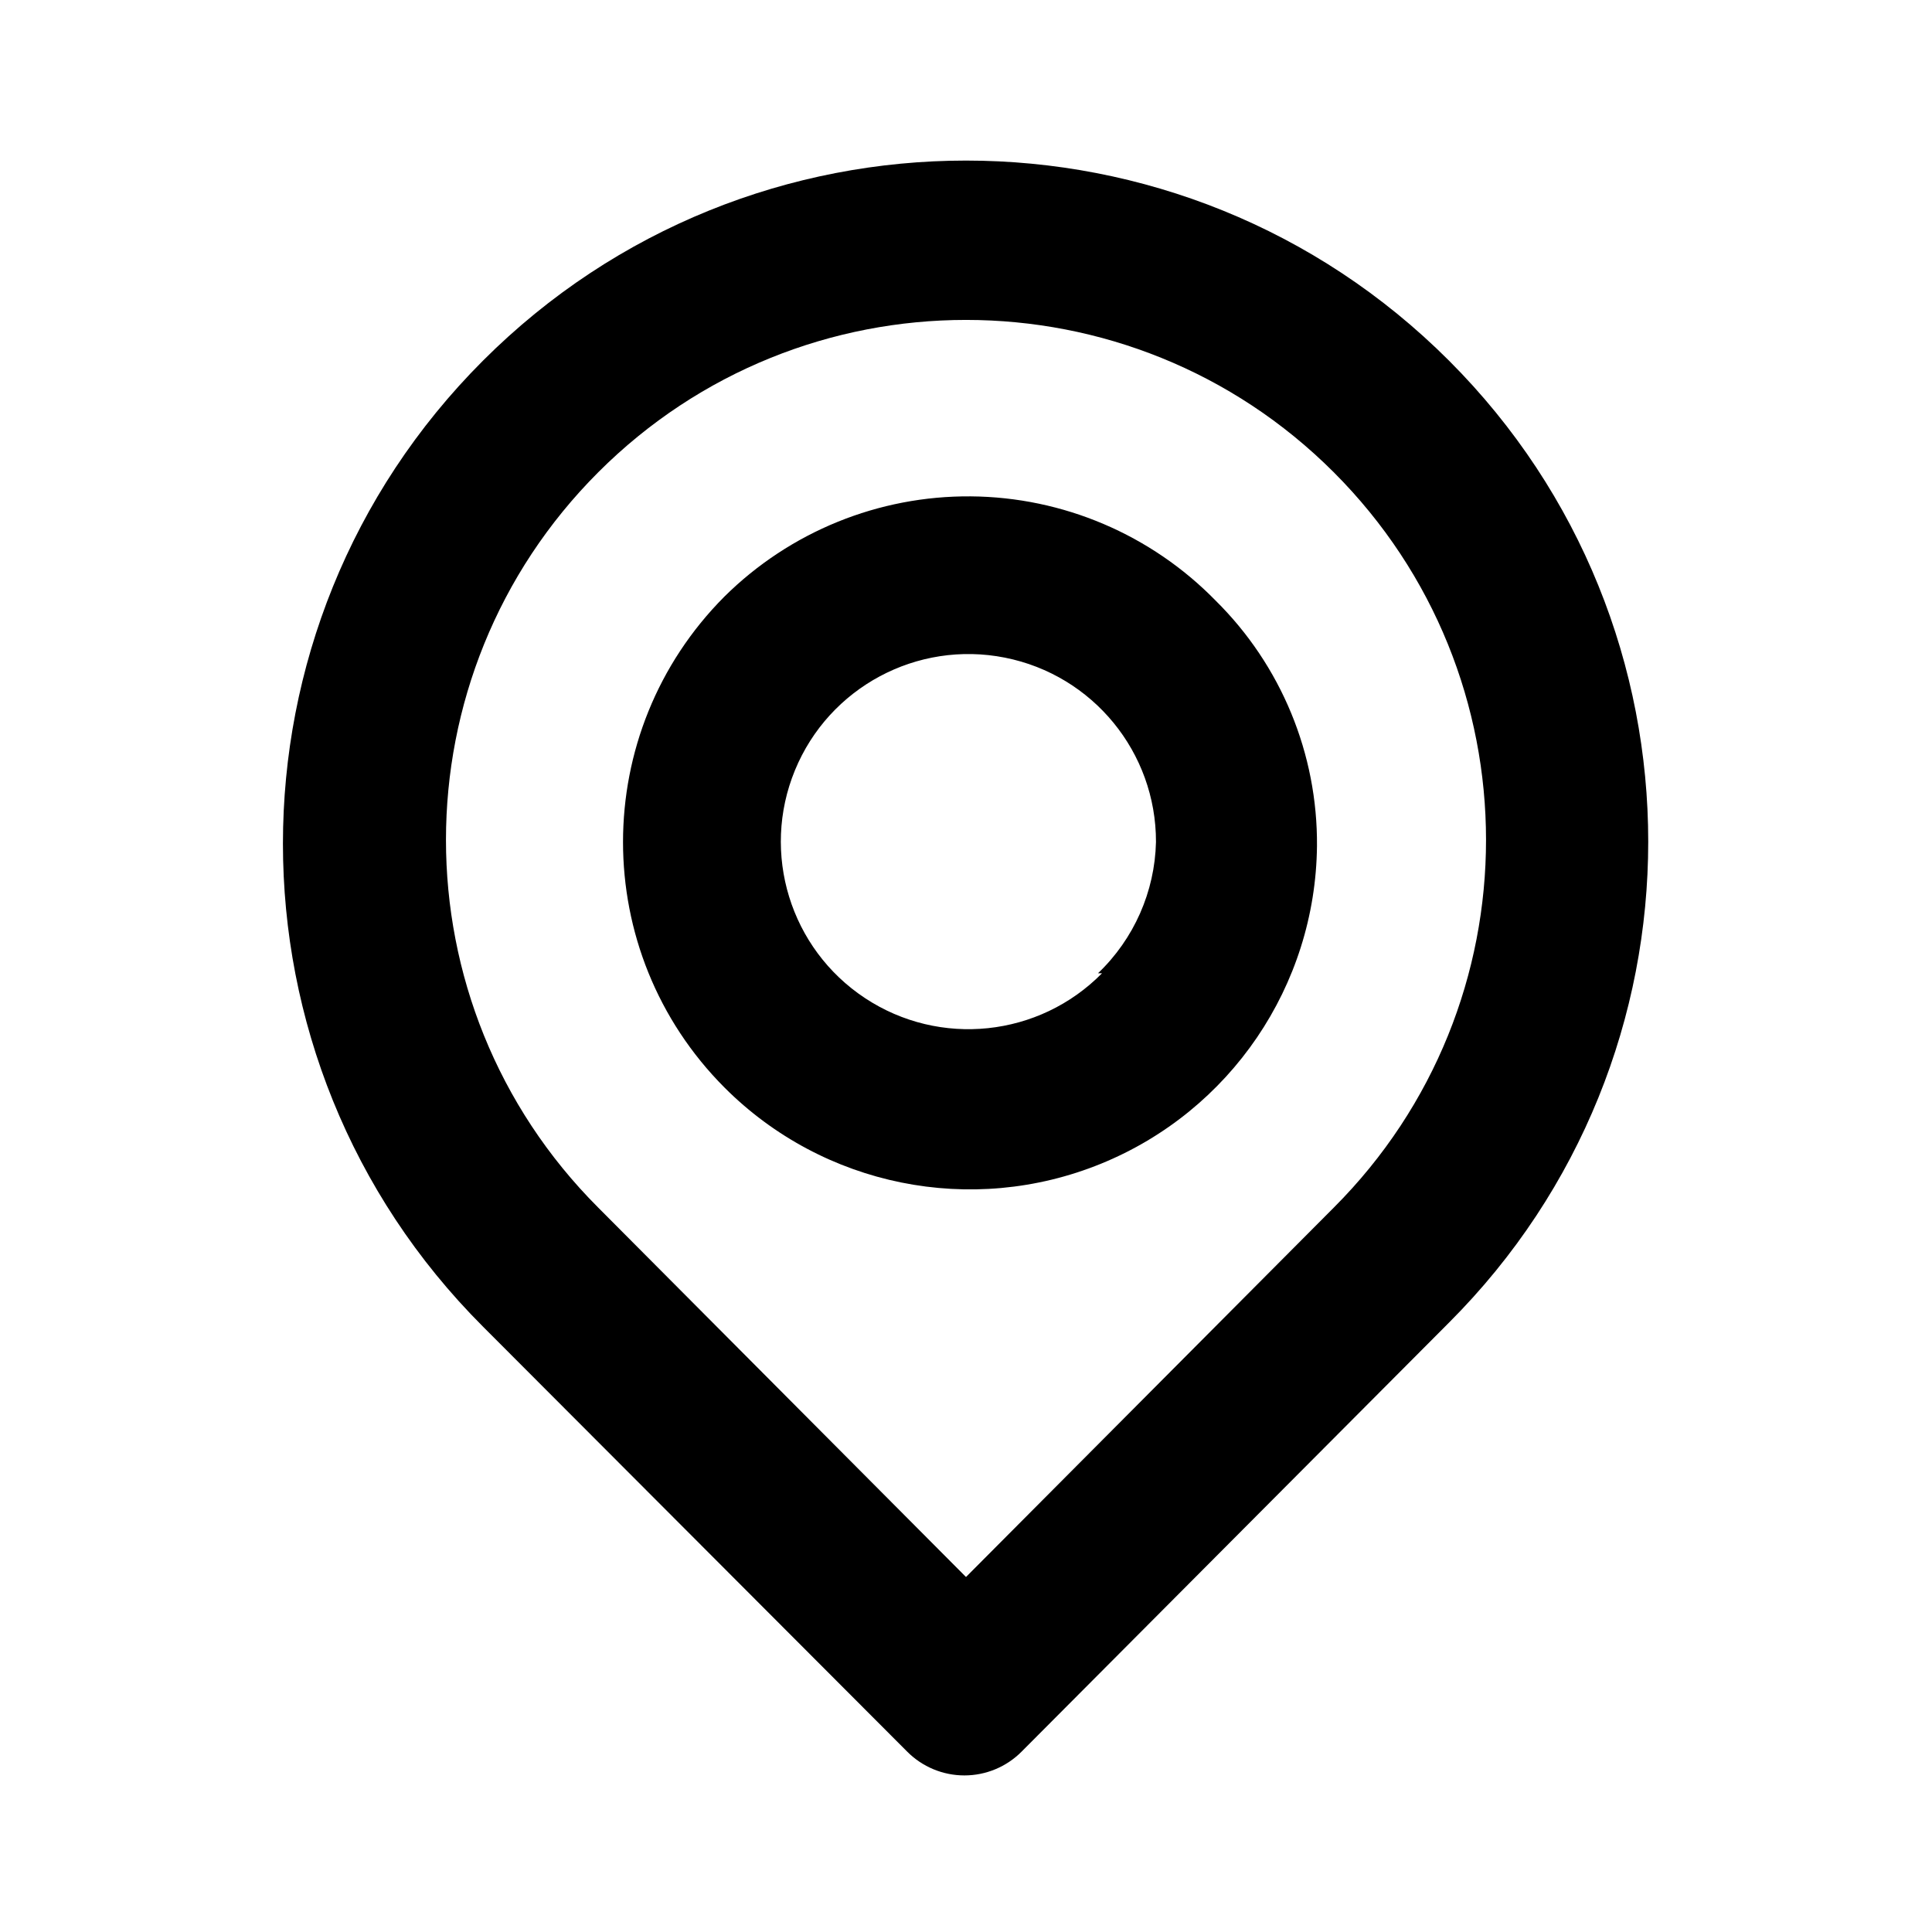
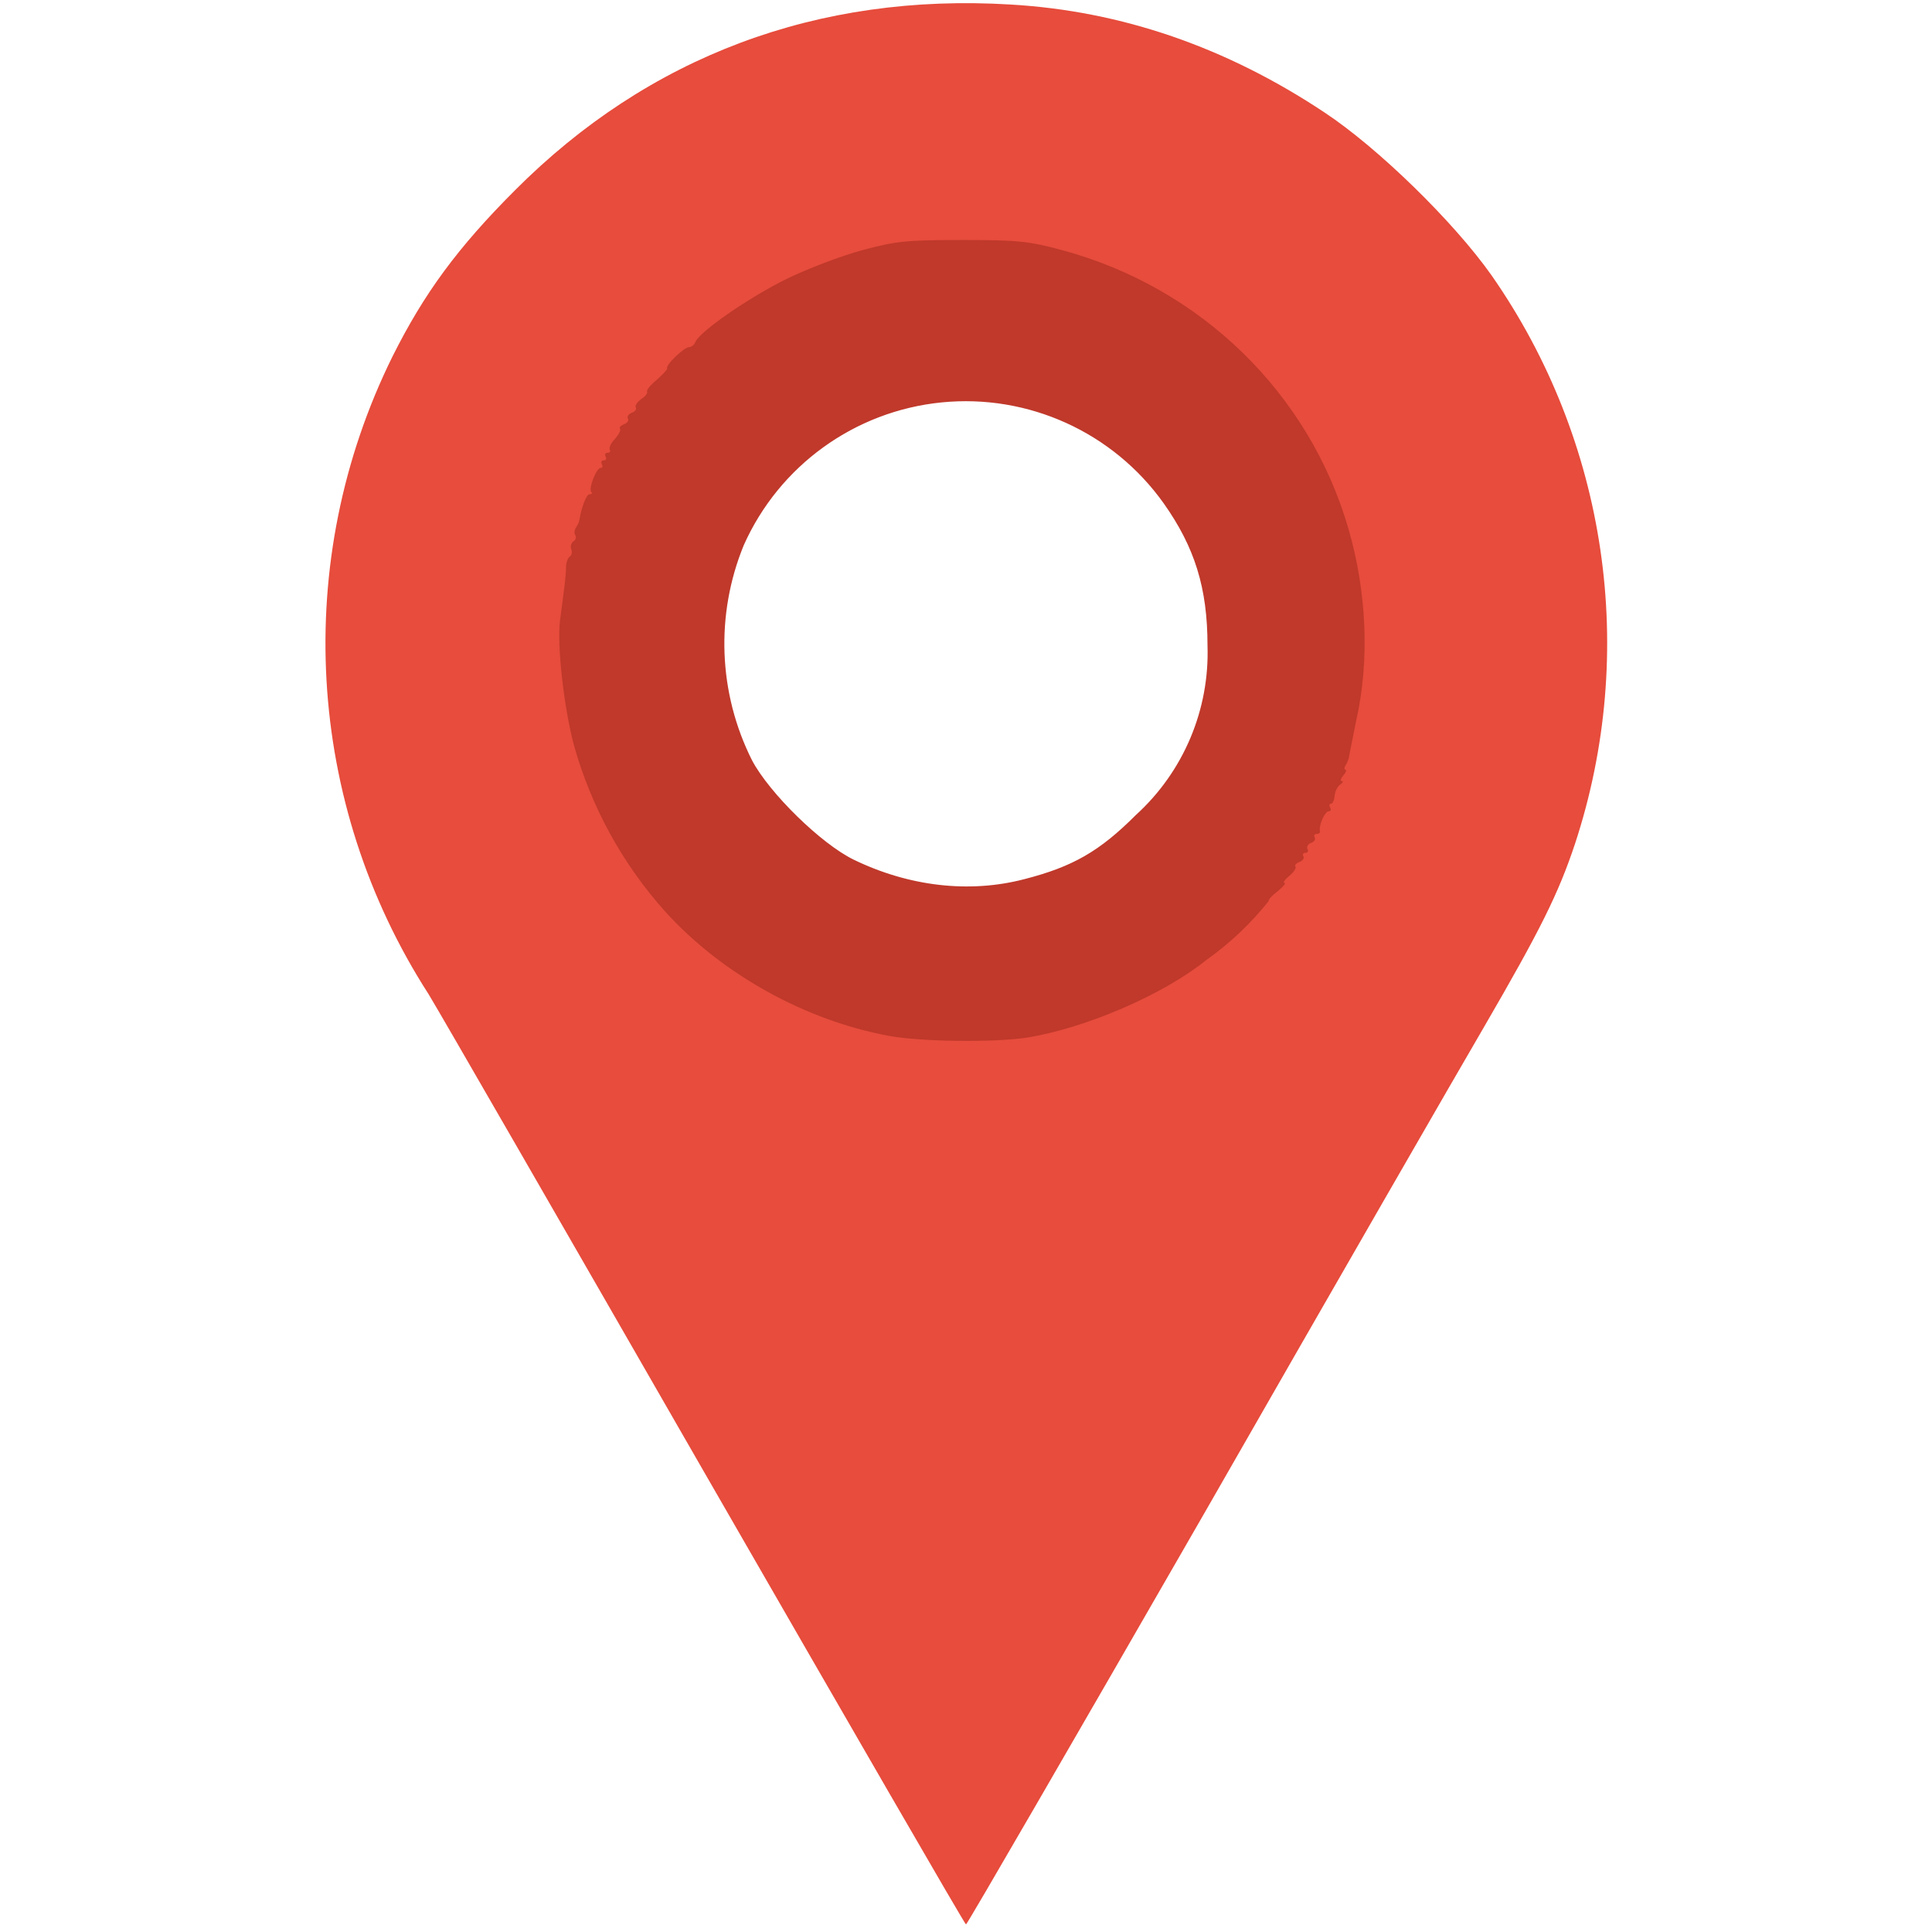
- <svg xmlns="http://www.w3.org/2000/svg" width="24" height="24">
-   <path d="M18 4.48a8.485 8.485 0 0 0-12 12l5.27 5.28a1.002 1.002 0 0 0 1.42 0L18 16.43a8.45 8.45 0 0 0 0-11.95ZM16.57 15 12 19.59 7.43 15a6.46 6.46 0 1 1 9.14 0ZM9 7.41a4.32 4.32 0 0 0 0 6.1 4.31 4.31 0 0 0 7.36-3 4.24 4.24 0 0 0-1.26-3.05A4.3 4.3 0 0 0 9 7.41Zm4.69 4.68a2.33 2.33 0 1 1 .67-1.63 2.33 2.33 0 0 1-.72 1.63h.05Z" />
+ <svg xmlns="http://www.w3.org/2000/svg" width="512" height="512" viewBox="0 0 5120 5120">
+   <path d="M1870 3908c-377-656-707-1229-734-1273a1717 1717 0 0 1-96-1690c84-168 173-289 325-441 354-355 802-523 1313-492 294 17 572 113 832 286 141 93 343 290 443 432a1703 1703 0 0 1 221 1506c-44 132-91 227-242 487-65 111-399 691-742 1290-344 598-627 1087-630 1087s-313-537-690-1192zm820-1188a1160 1160 0 0 0 523-240c4 0 117-111 117-116 0-2 23-33 50-69 145-191 225-471 199-690-44-365-264-674-594-836a890 890 0 0 0-435-102c-114 0-150 4-232 26-157 42-327 130-419 217-21 19-46 40-56 46s-23 21-29 32c-6 12-23 31-37 42-15 12-27 27-27 35 0 7-7 15-15 19-8 3-15 12-15 21 0 8-4 15-10 15-5 0-10 7-10 15s-4 15-10 15c-5 0-10 7-10 15s-4 15-9 15-14 15-21 34c-6 19-20 44-30 57a79 79 0 0 0-20 45c0 12-4 24-9 26-9 3-42 139-70 285-31 163 45 439 173 631 221 332 626 519 996 462z" fill="#E74C3C" style="transform:none" />
+   <path d="M2355 2745c-221-41-441-163-591-328a1109 1109 0 0 1-243-442c-27-102-45-265-37-330 13-98 16-120 16-142 0-12 5-25 10-28s7-12 4-19c-3-8 0-17 5-21 6-3 9-11 6-16-4-5-3-15 2-22 4-6 8-14 8-17 6-36 19-70 27-70 6 0 9-3 5-6-8-8 13-64 25-64 5 0 6-4 3-10-3-5-1-10 5-10s8-4 5-10c-3-5-1-10 5-10s9-4 6-8c-3-5 3-18 14-29 10-12 16-23 13-27-3-3 2-8 11-12 9-3 13-10 10-15s2-12 10-15c9-3 14-10 11-14-3-5 4-15 15-23 11-7 17-16 15-19-3-3 8-17 25-31 17-15 29-28 28-31-5-8 45-56 58-56 6 0 14-6 17-14 11-27 142-118 242-167 55-27 145-61 200-76 89-24 118-27 265-27s176 3 265 27c367 99 655 379 759 740 48 166 56 348 20 507l-18 90c-1 9-5 21-10 28-4 6-4 12 0 12 3 0 1 7-6 15s-9 15-4 15 3 4-4 9c-7 4-14 18-15 29-1 12-5 22-10 22-4 0-5 5-2 10 3 6 2 10-4 10-10 0-27 38-23 53 1 4-3 7-9 7-5 0-8 4-5 9s-1 12-10 15c-8 3-12 10-9 16 3 5 1 10-5 10s-9 4-6 9-1 12-10 15c-9 4-14 9-11 12 3 4-4 15-16 25s-18 18-13 19c5 0-3 9-17 21-15 11-26 23-25 27a806 806 0 0 1-165 156c-114 92-320 181-477 206-88 13-279 11-365-5zm359-415c129-33 200-74 296-170a581 581 0 0 0 190-450c0-152-34-260-116-376a644 644 0 0 0-1113 111 688 688 0 0 0 22 570c46 87 183 221 269 263 146 71 306 90 452 52z" fill="#C0392B" style="transform:none" />
</svg>
